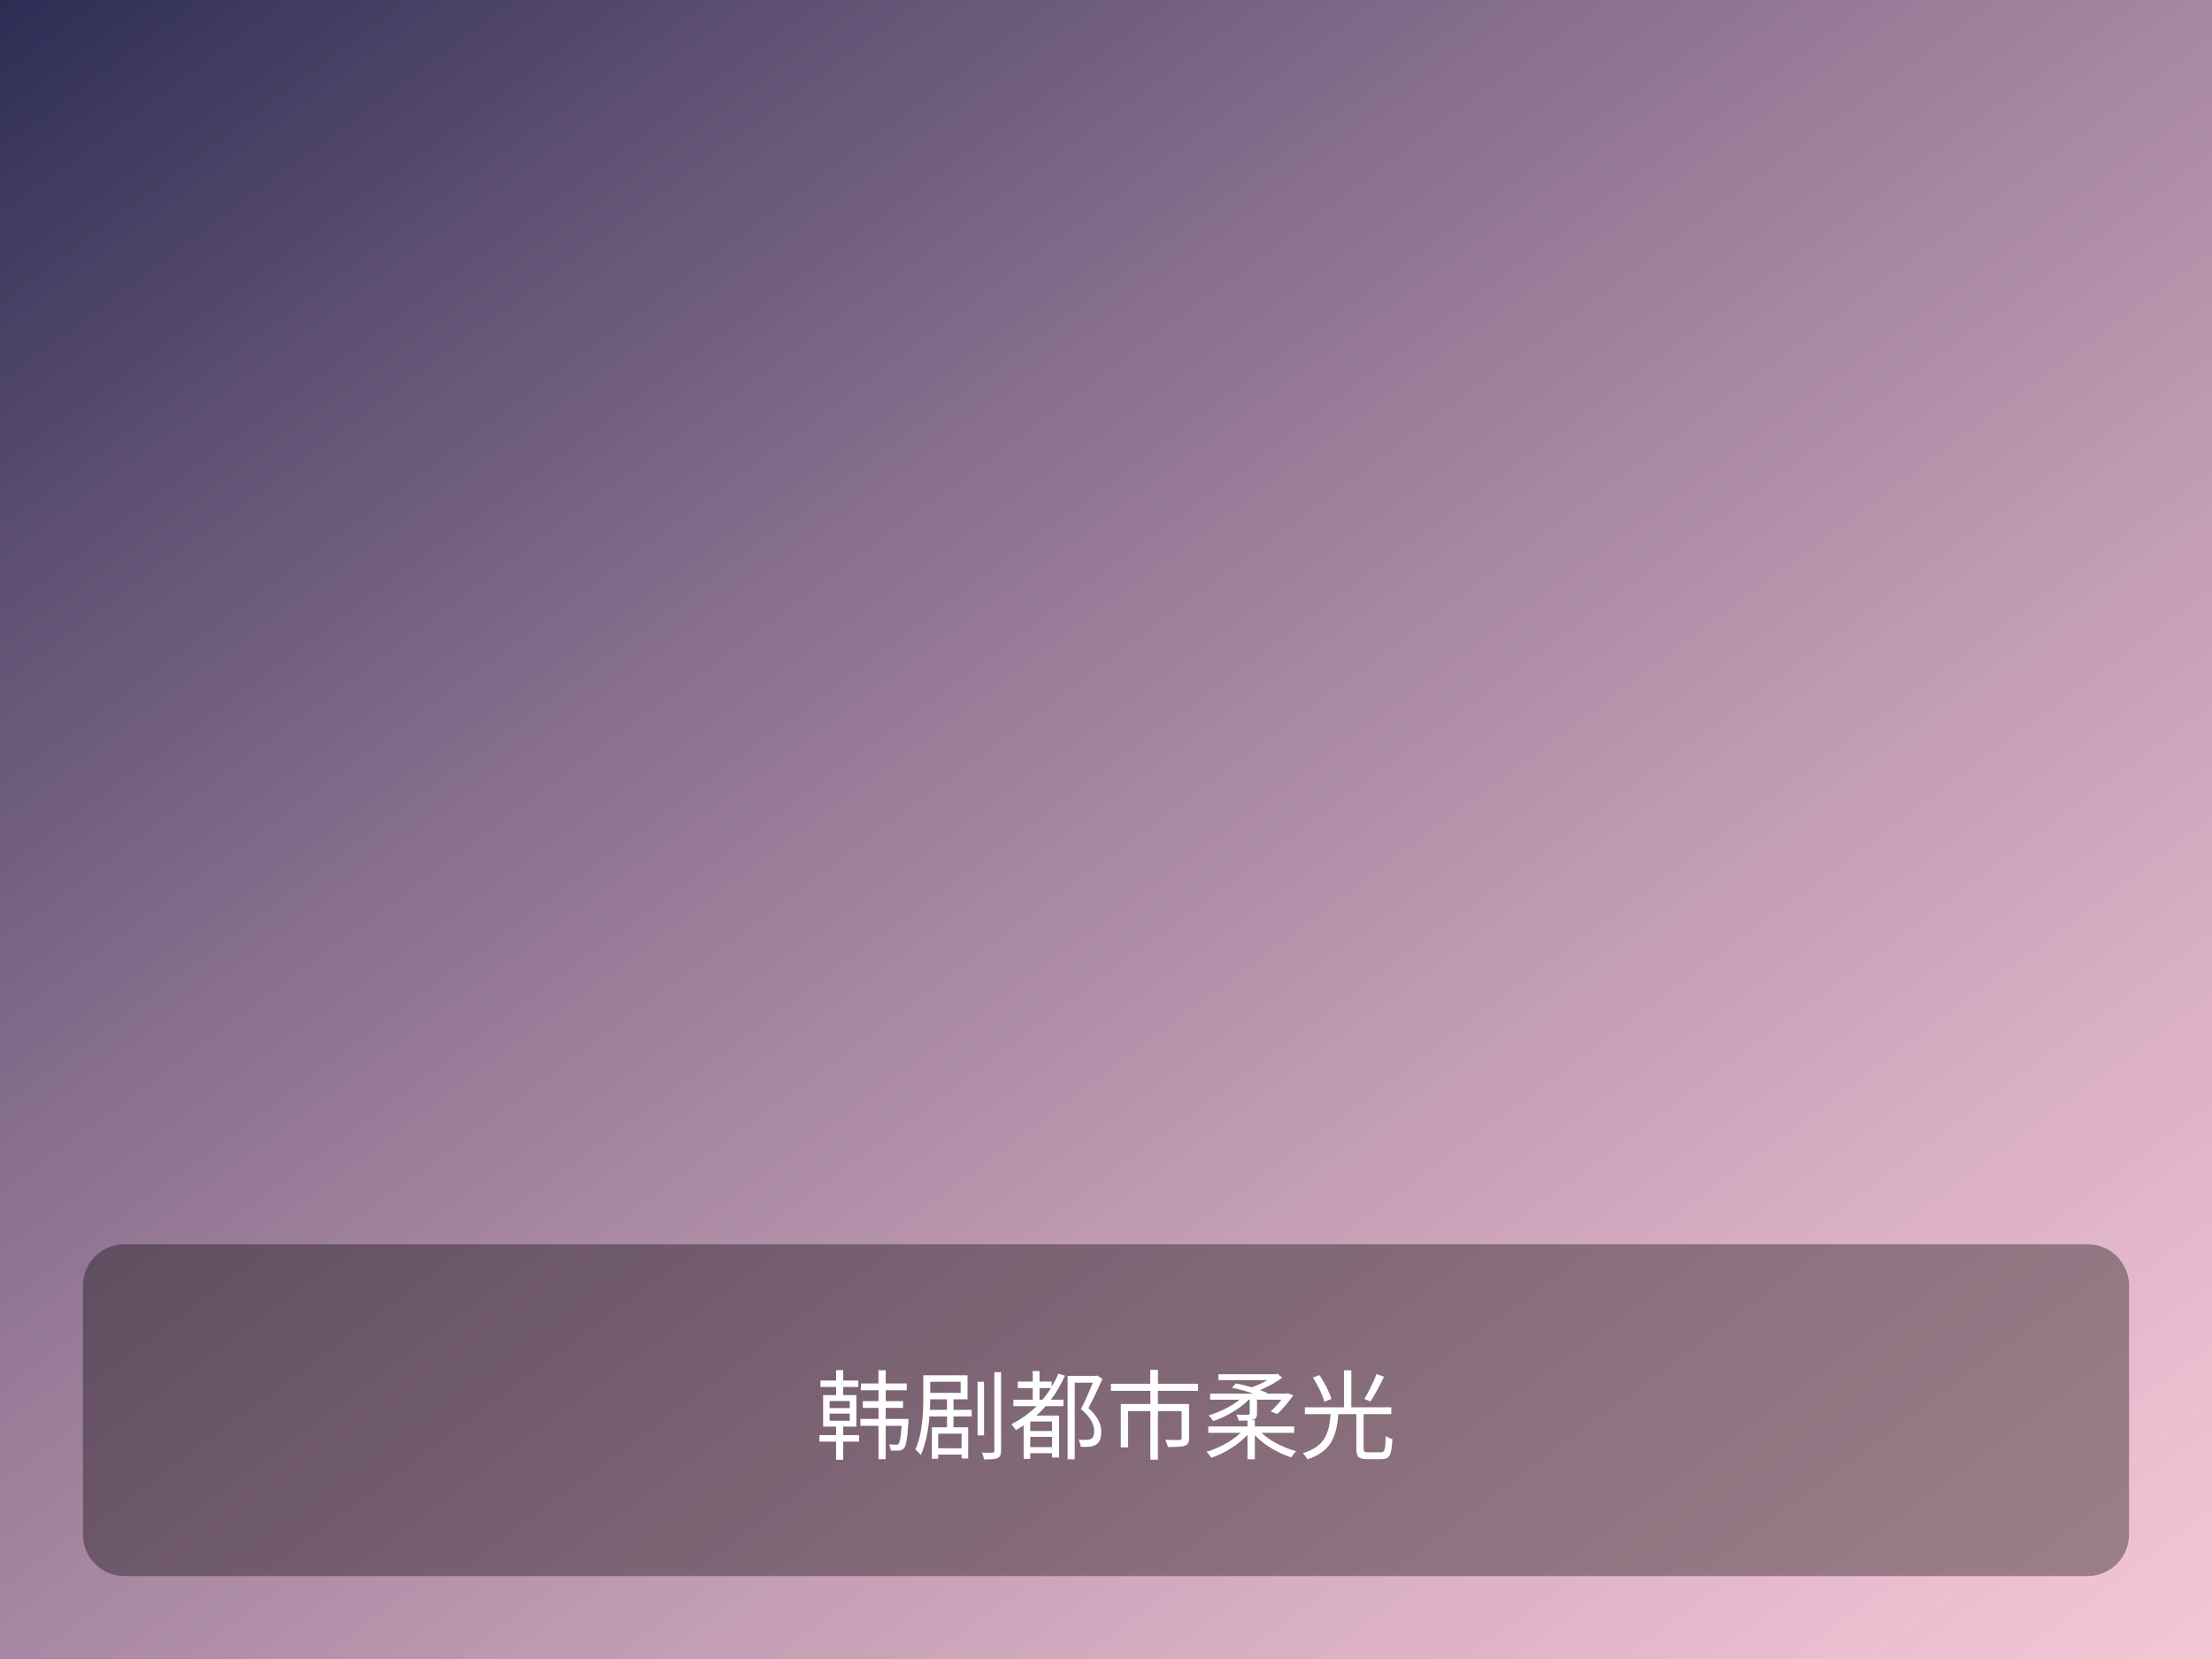
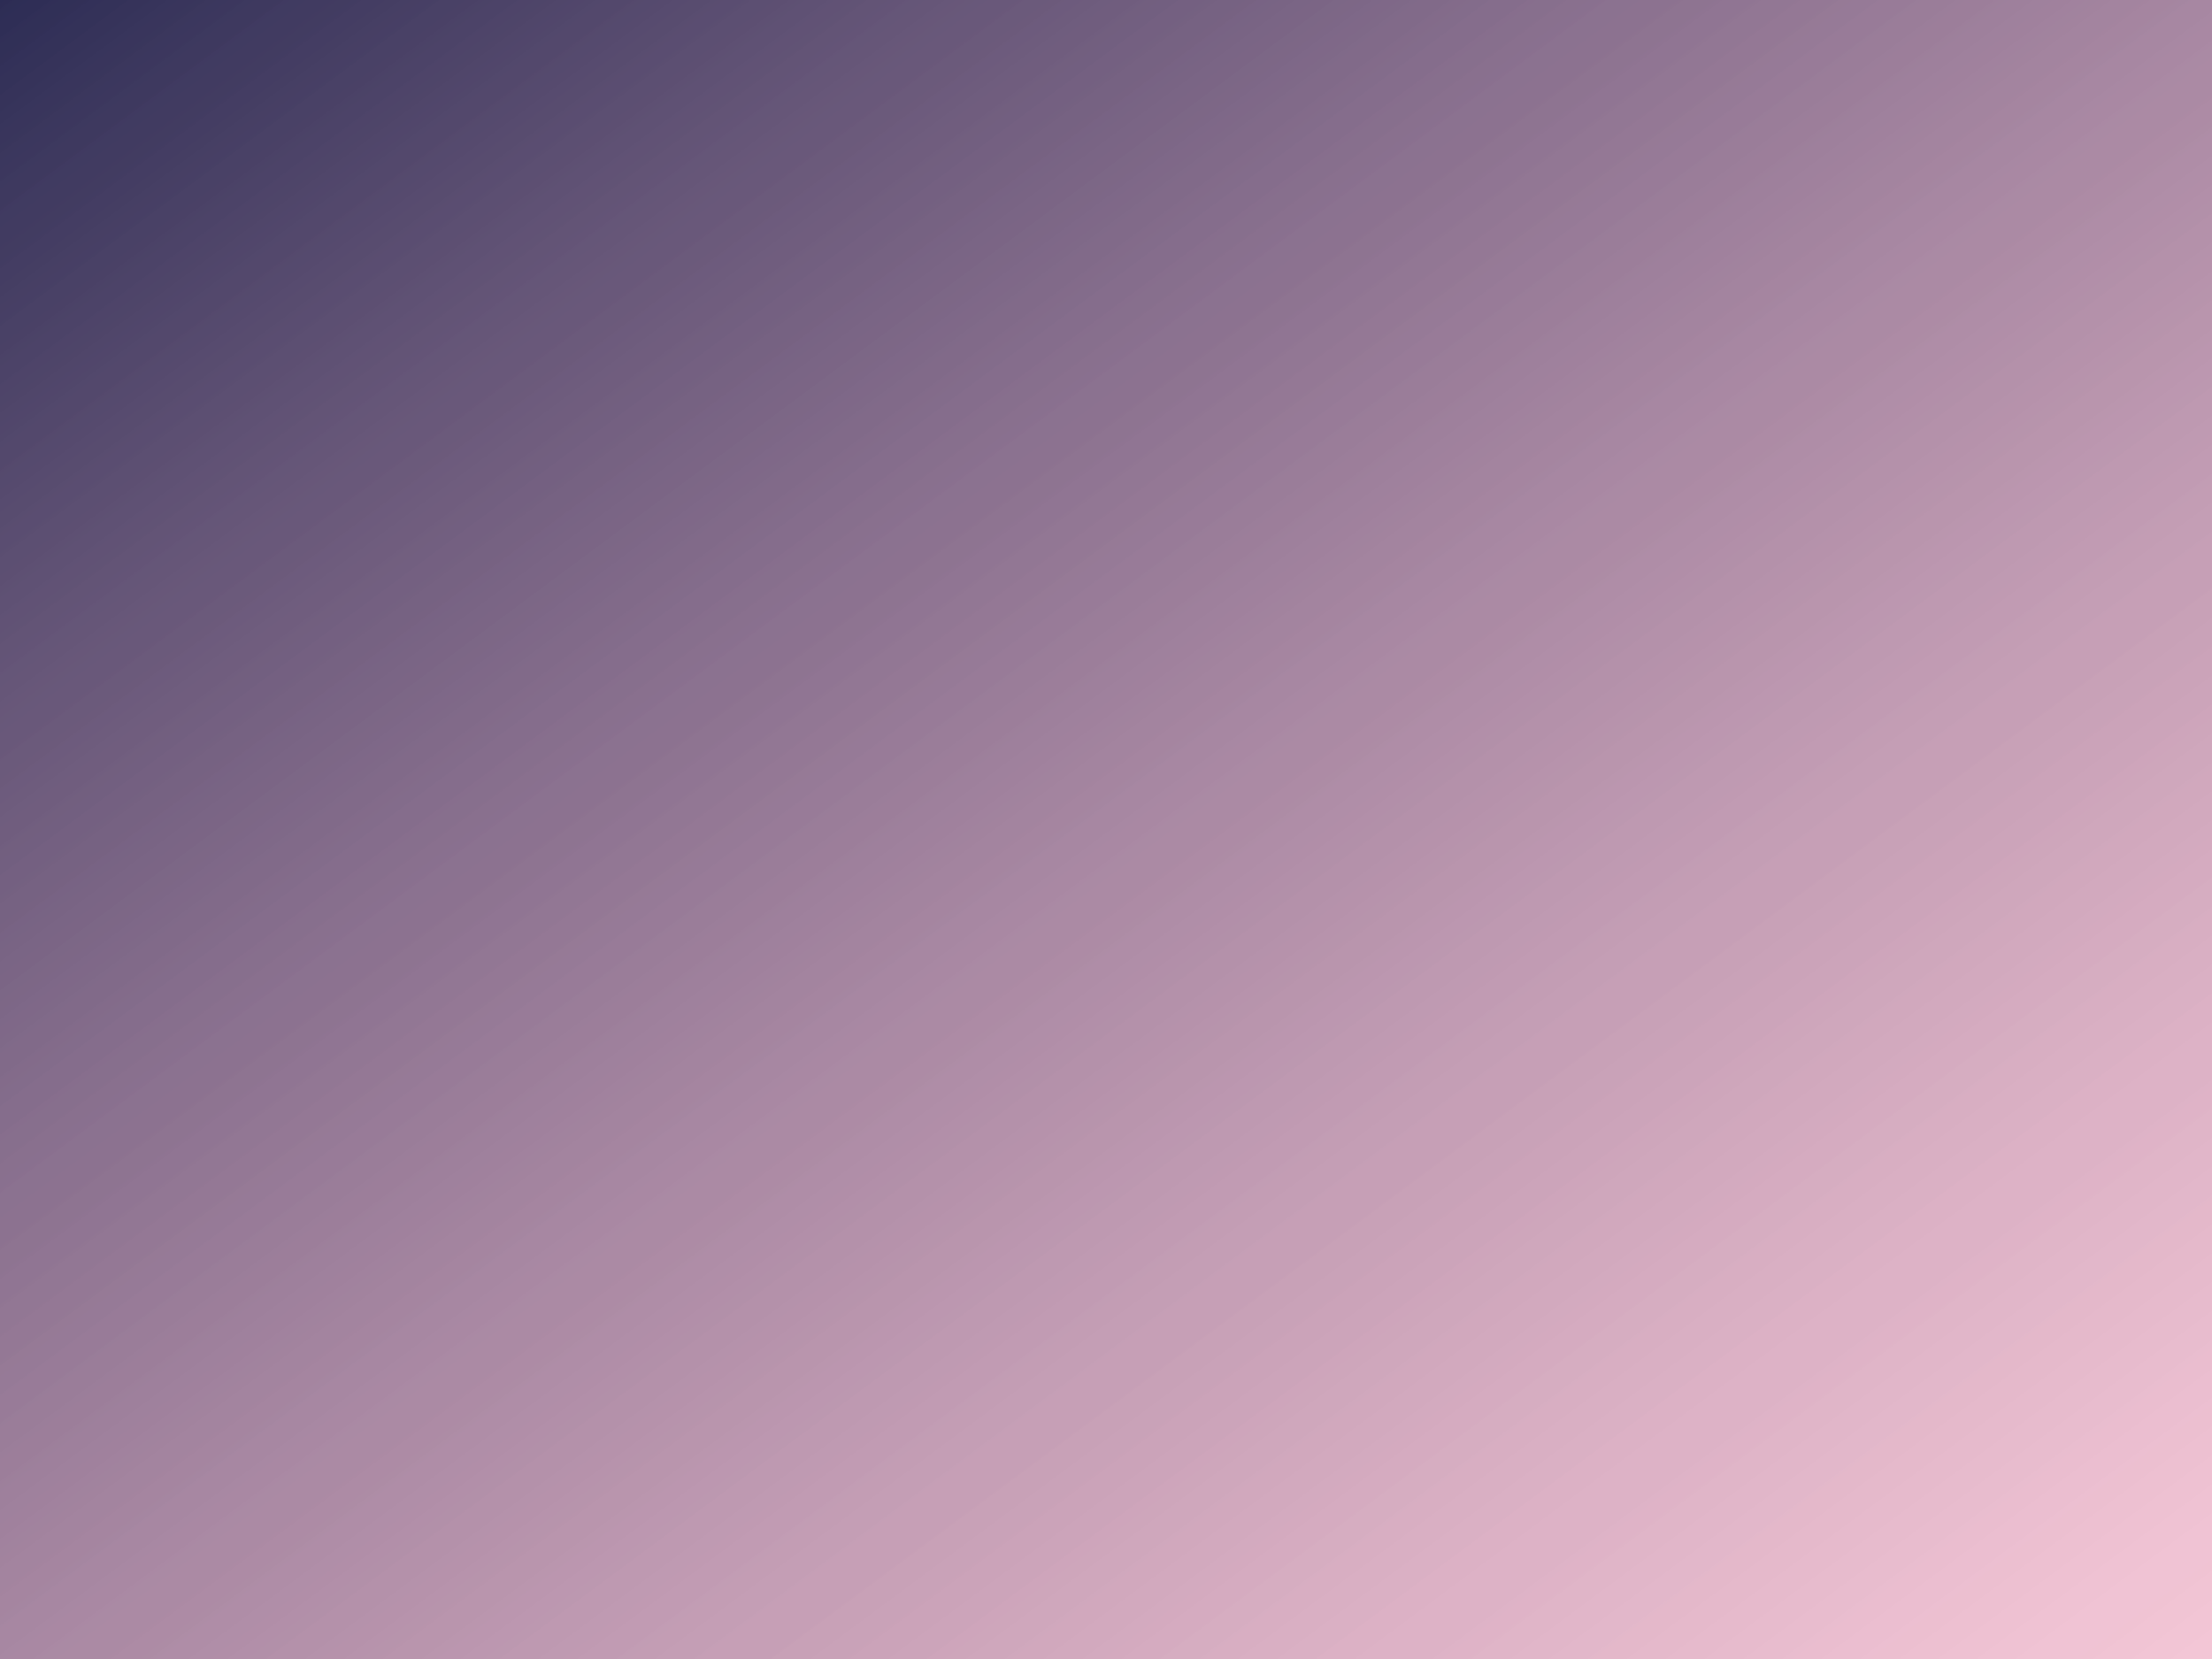
<svg xmlns="http://www.w3.org/2000/svg" width="640" height="480" viewBox="0 0 640 480">
  <defs>
    <linearGradient id="g" x1="0" y1="0" x2="1" y2="1">
      <stop offset="0%" stop-color="#2c2c54" />
      <stop offset="100%" stop-color="#f8a5c2" stop-opacity="0.55" />
    </linearGradient>
  </defs>
  <rect width="640" height="480" fill="url(#g)" />
-   <rect x="24" y="360" width="592" height="96" rx="12" fill="rgba(0,0,0,0.35)" />
-   <text x="320" y="420" text-anchor="middle" font-family="sans-serif" font-size="28" fill="white">韩剧都市柔光</text>
</svg>
